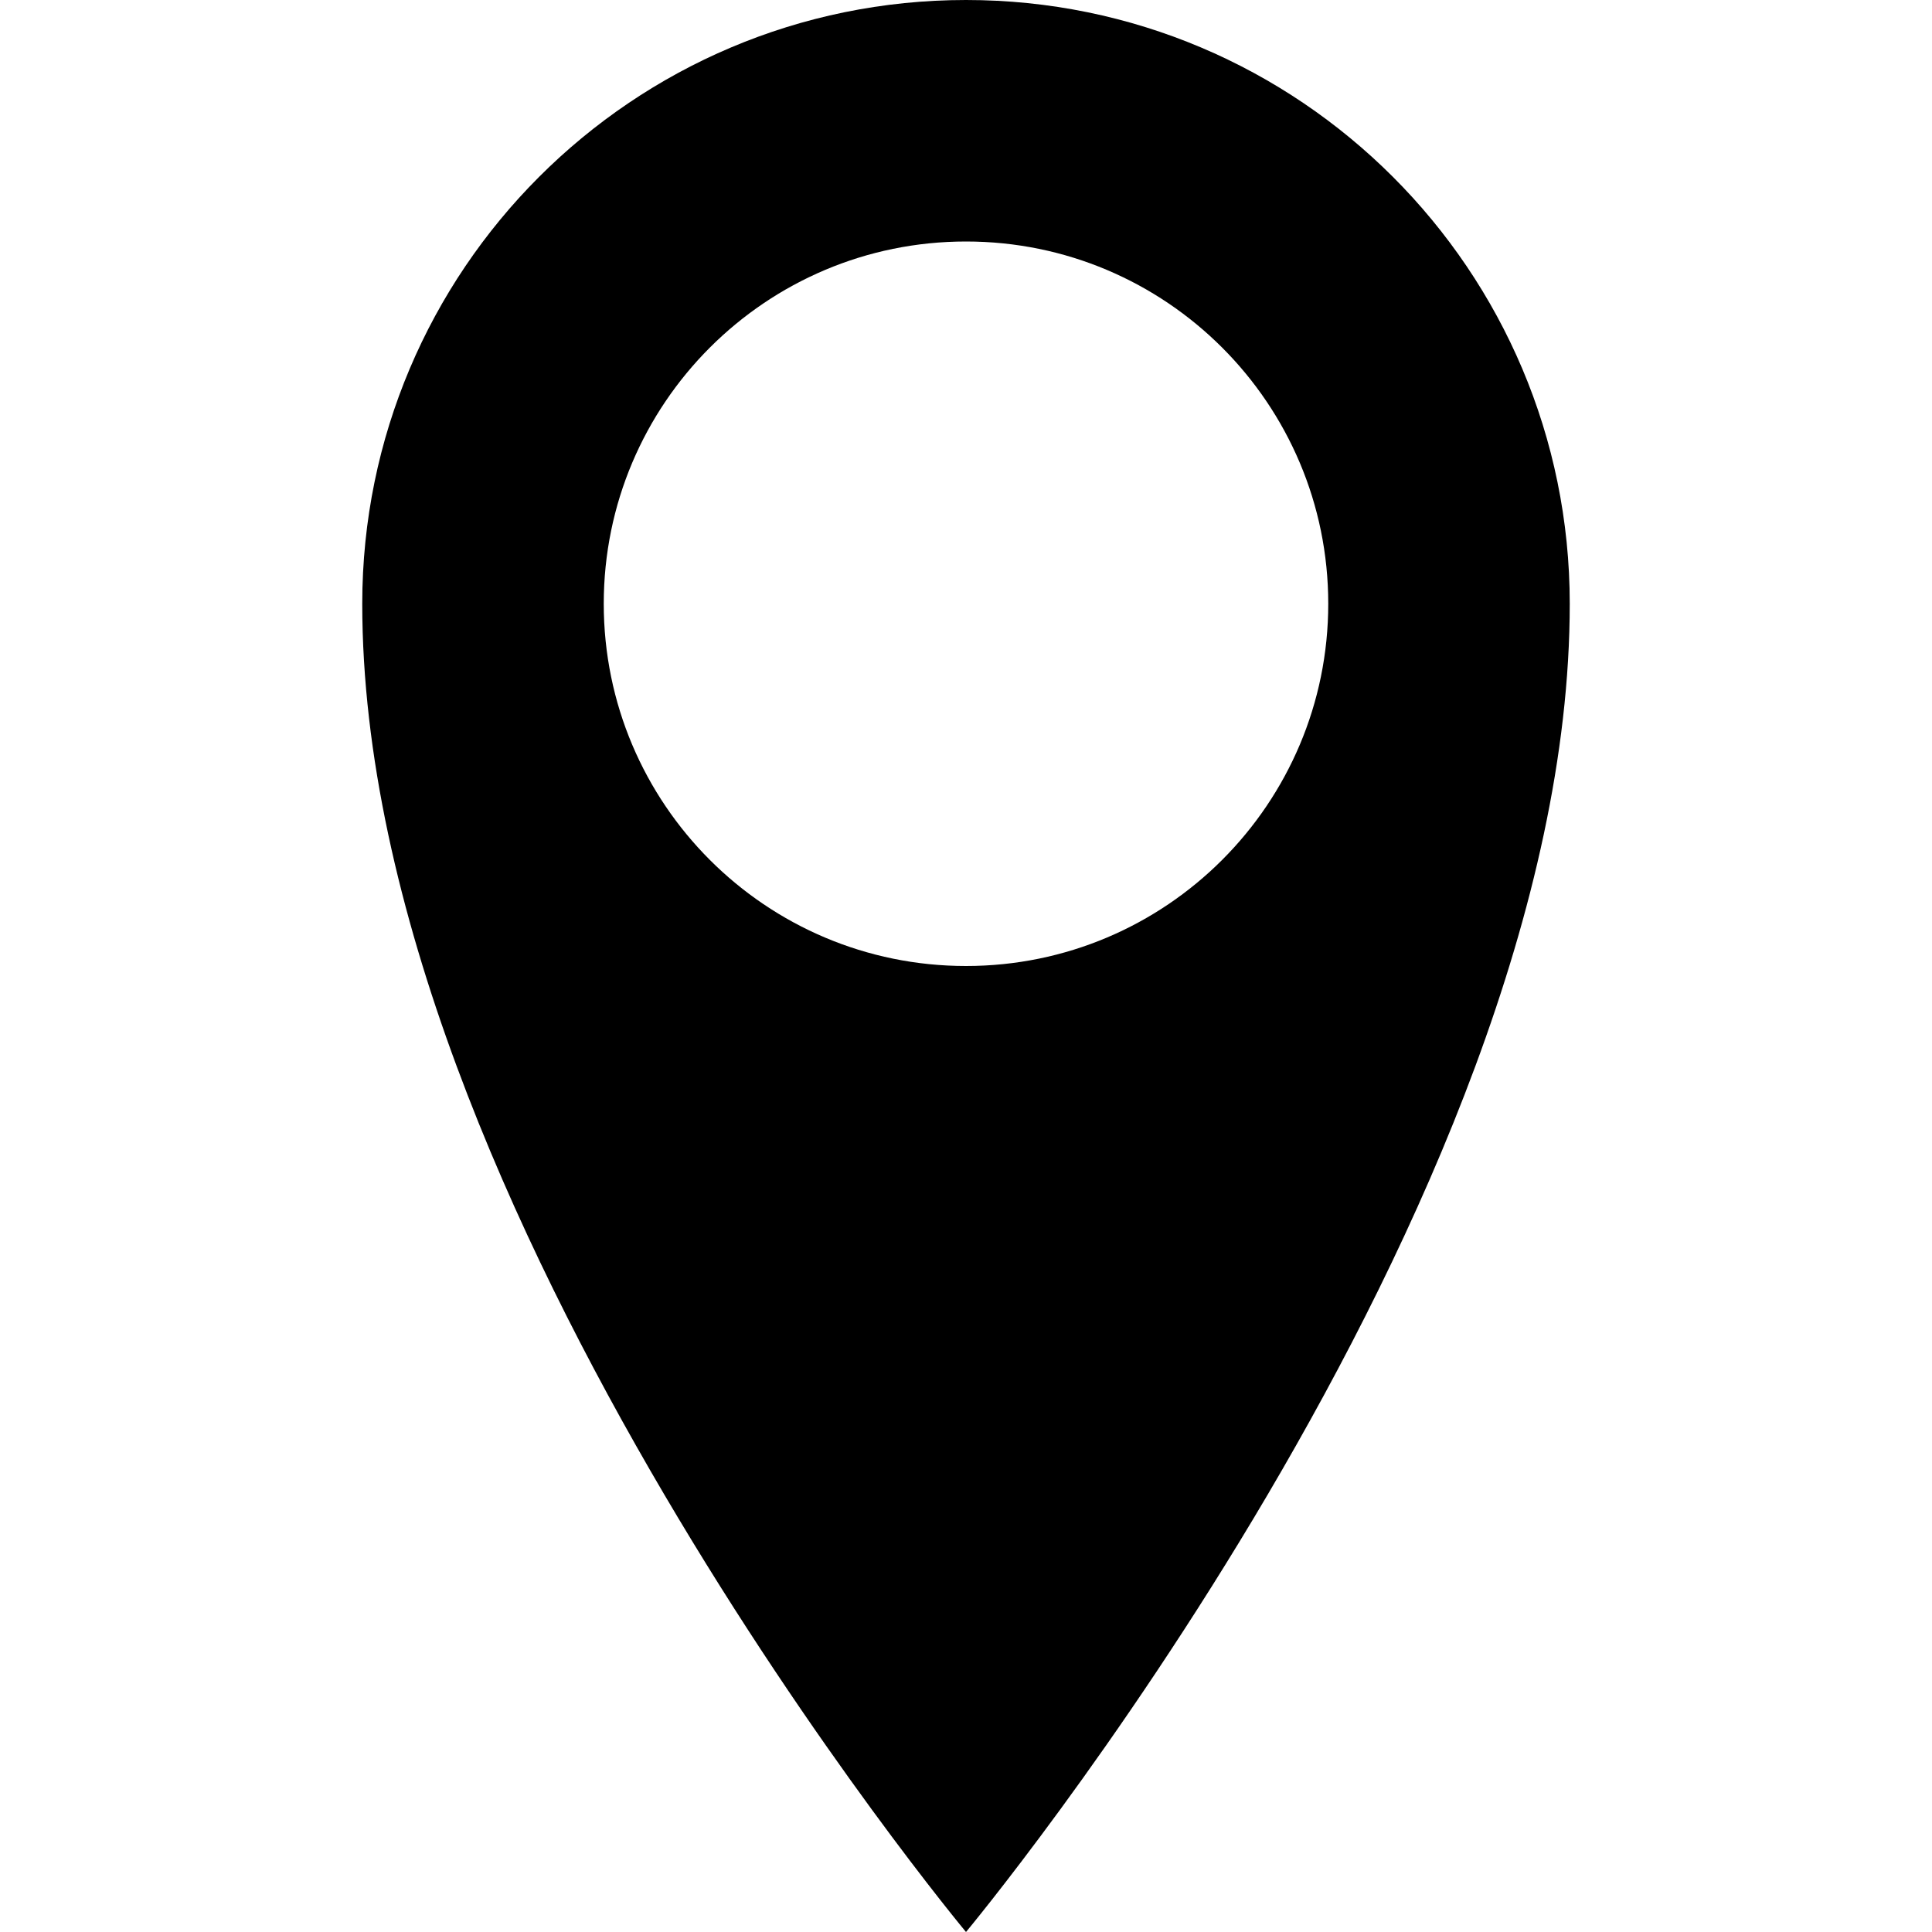
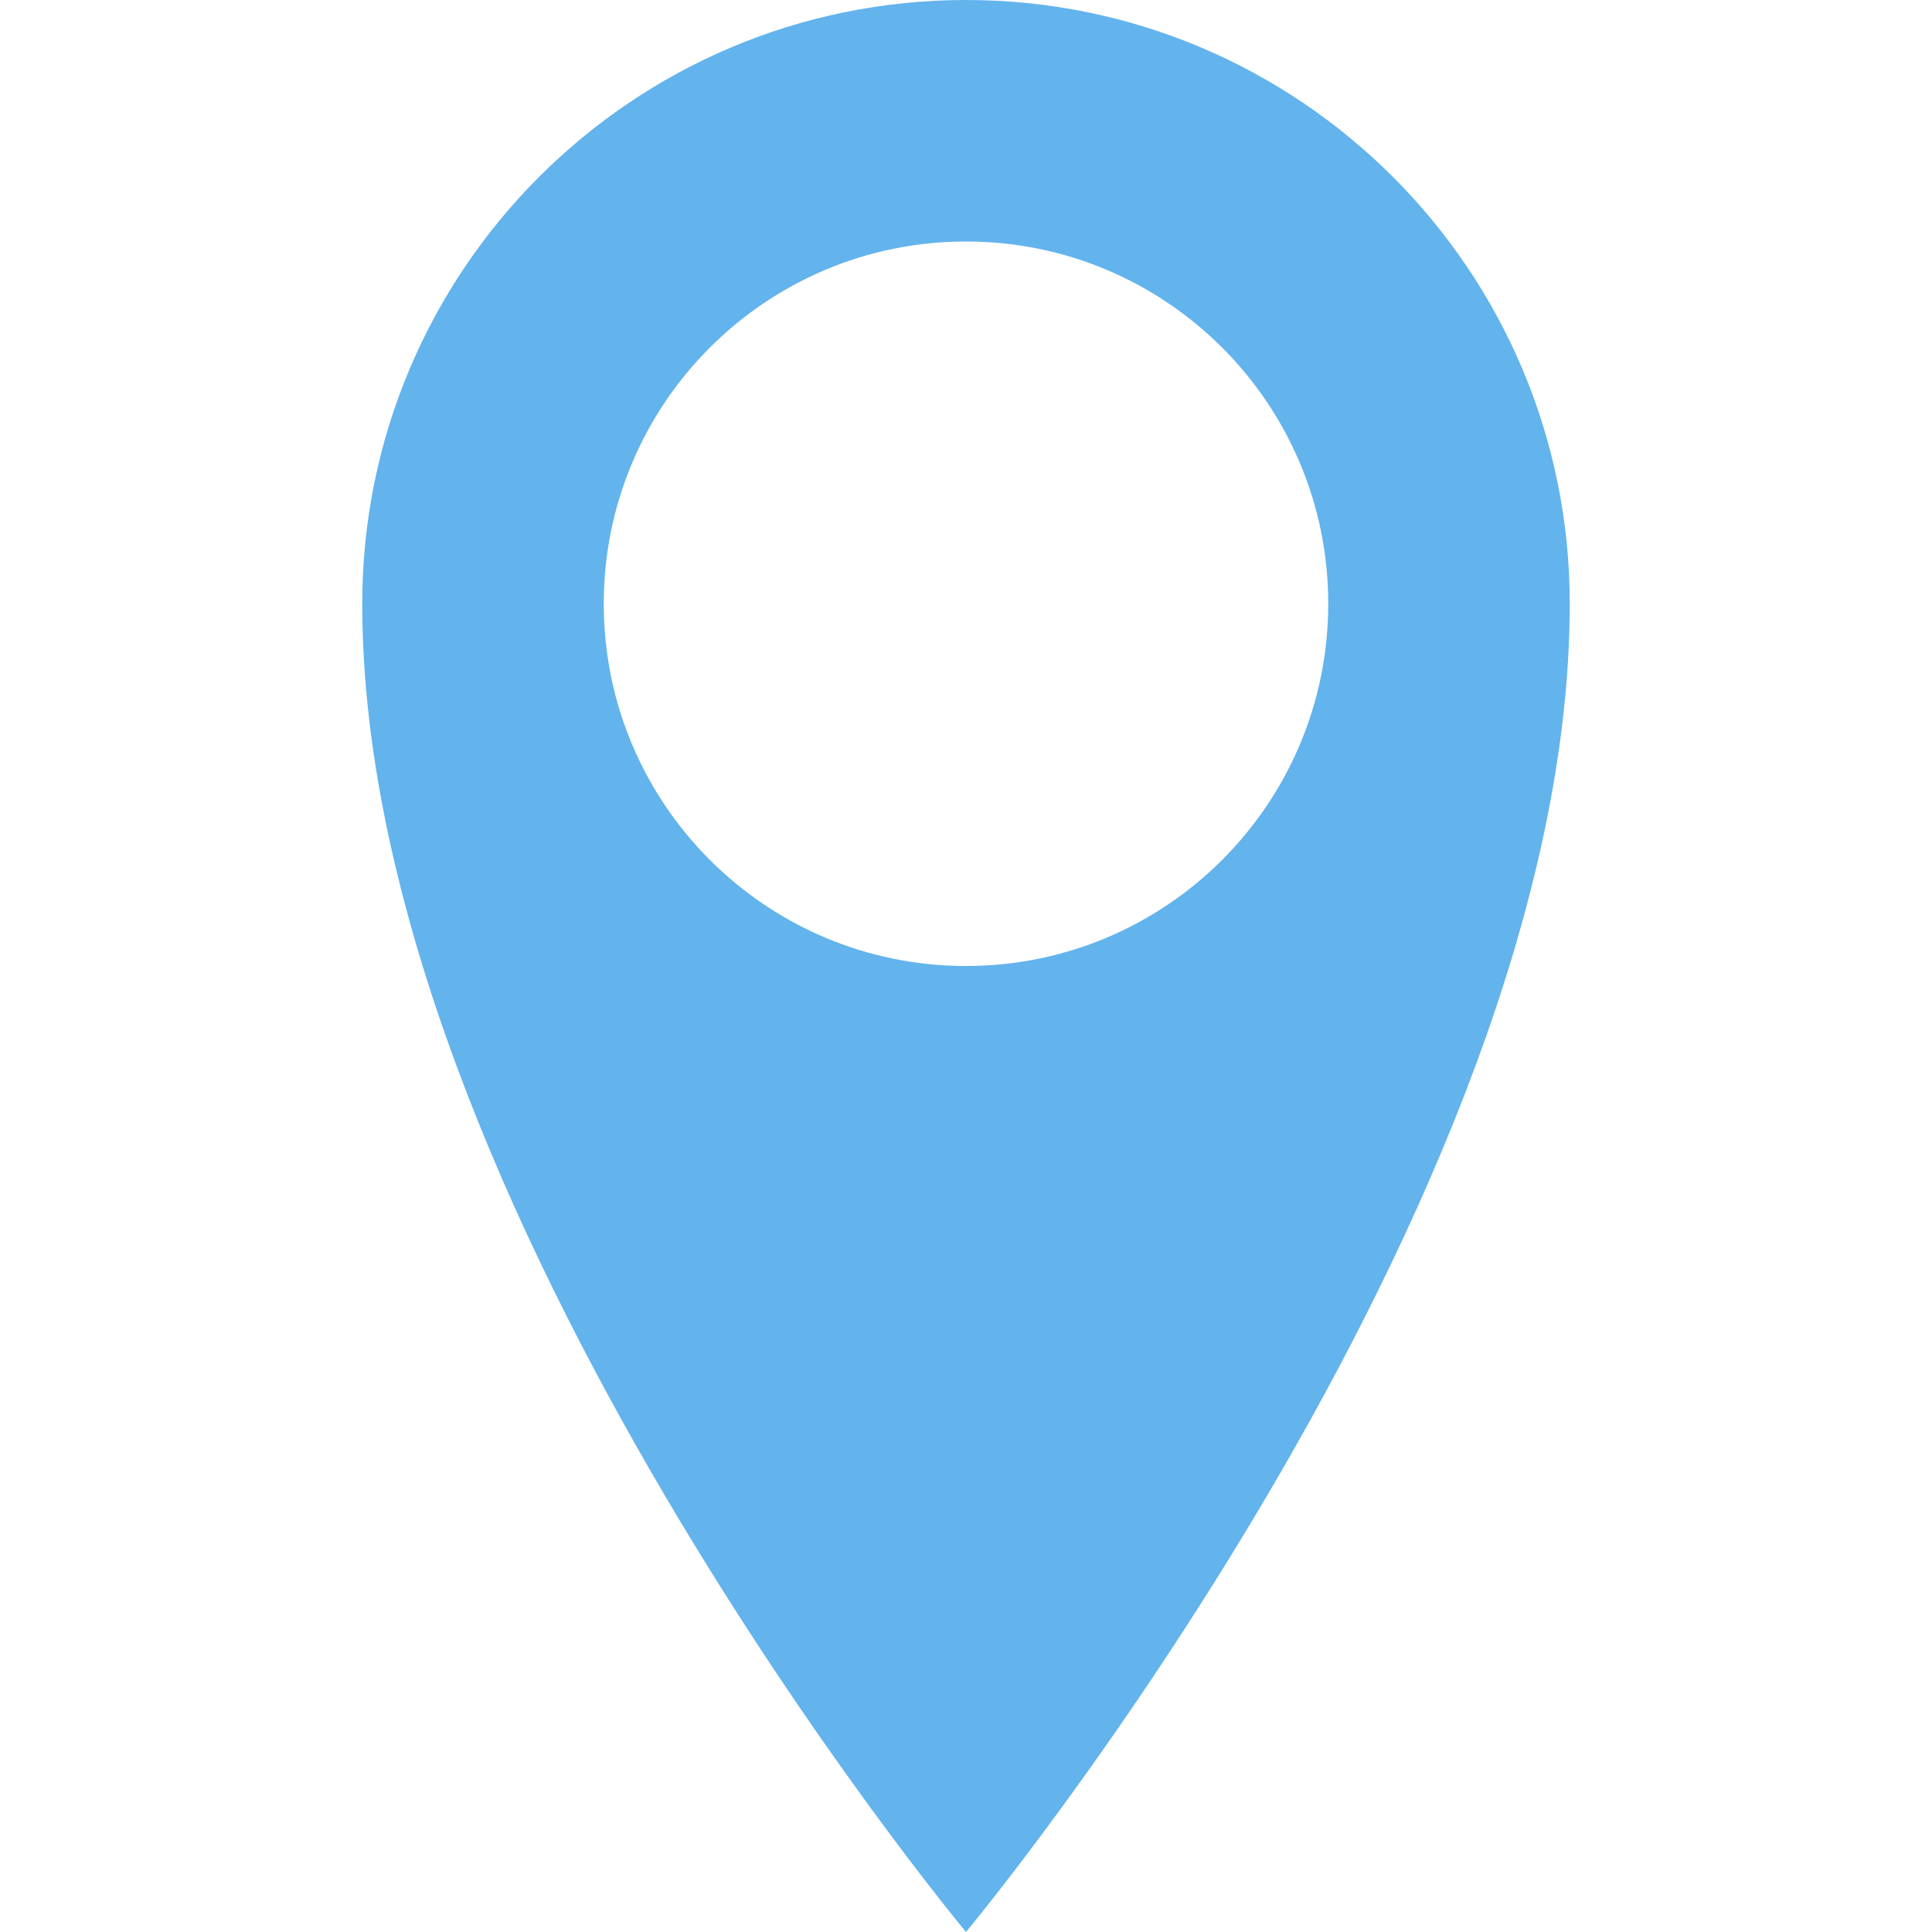
<svg xmlns="http://www.w3.org/2000/svg" version="1.1" width="16" height="16" viewBox="0 0 16 16">
-   <path fill="#000000" d="M8 0c-2.761 0-5 2.239-5 5 0 5 5 11 5 11s5-6 5-11c0-2.761-2.239-5-5-5zM8 8c-1.657 0-3-1.343-3-3s1.343-3 3-3 3 1.343 3 3-1.343 3-3 3z" />
+   <path fill="#63b3ed" d="M8 0c-2.761 0-5 2.239-5 5 0 5 5 11 5 11s5-6 5-11c0-2.761-2.239-5-5-5zM8 8c-1.657 0-3-1.343-3-3s1.343-3 3-3 3 1.343 3 3-1.343 3-3 3z" />
</svg>
